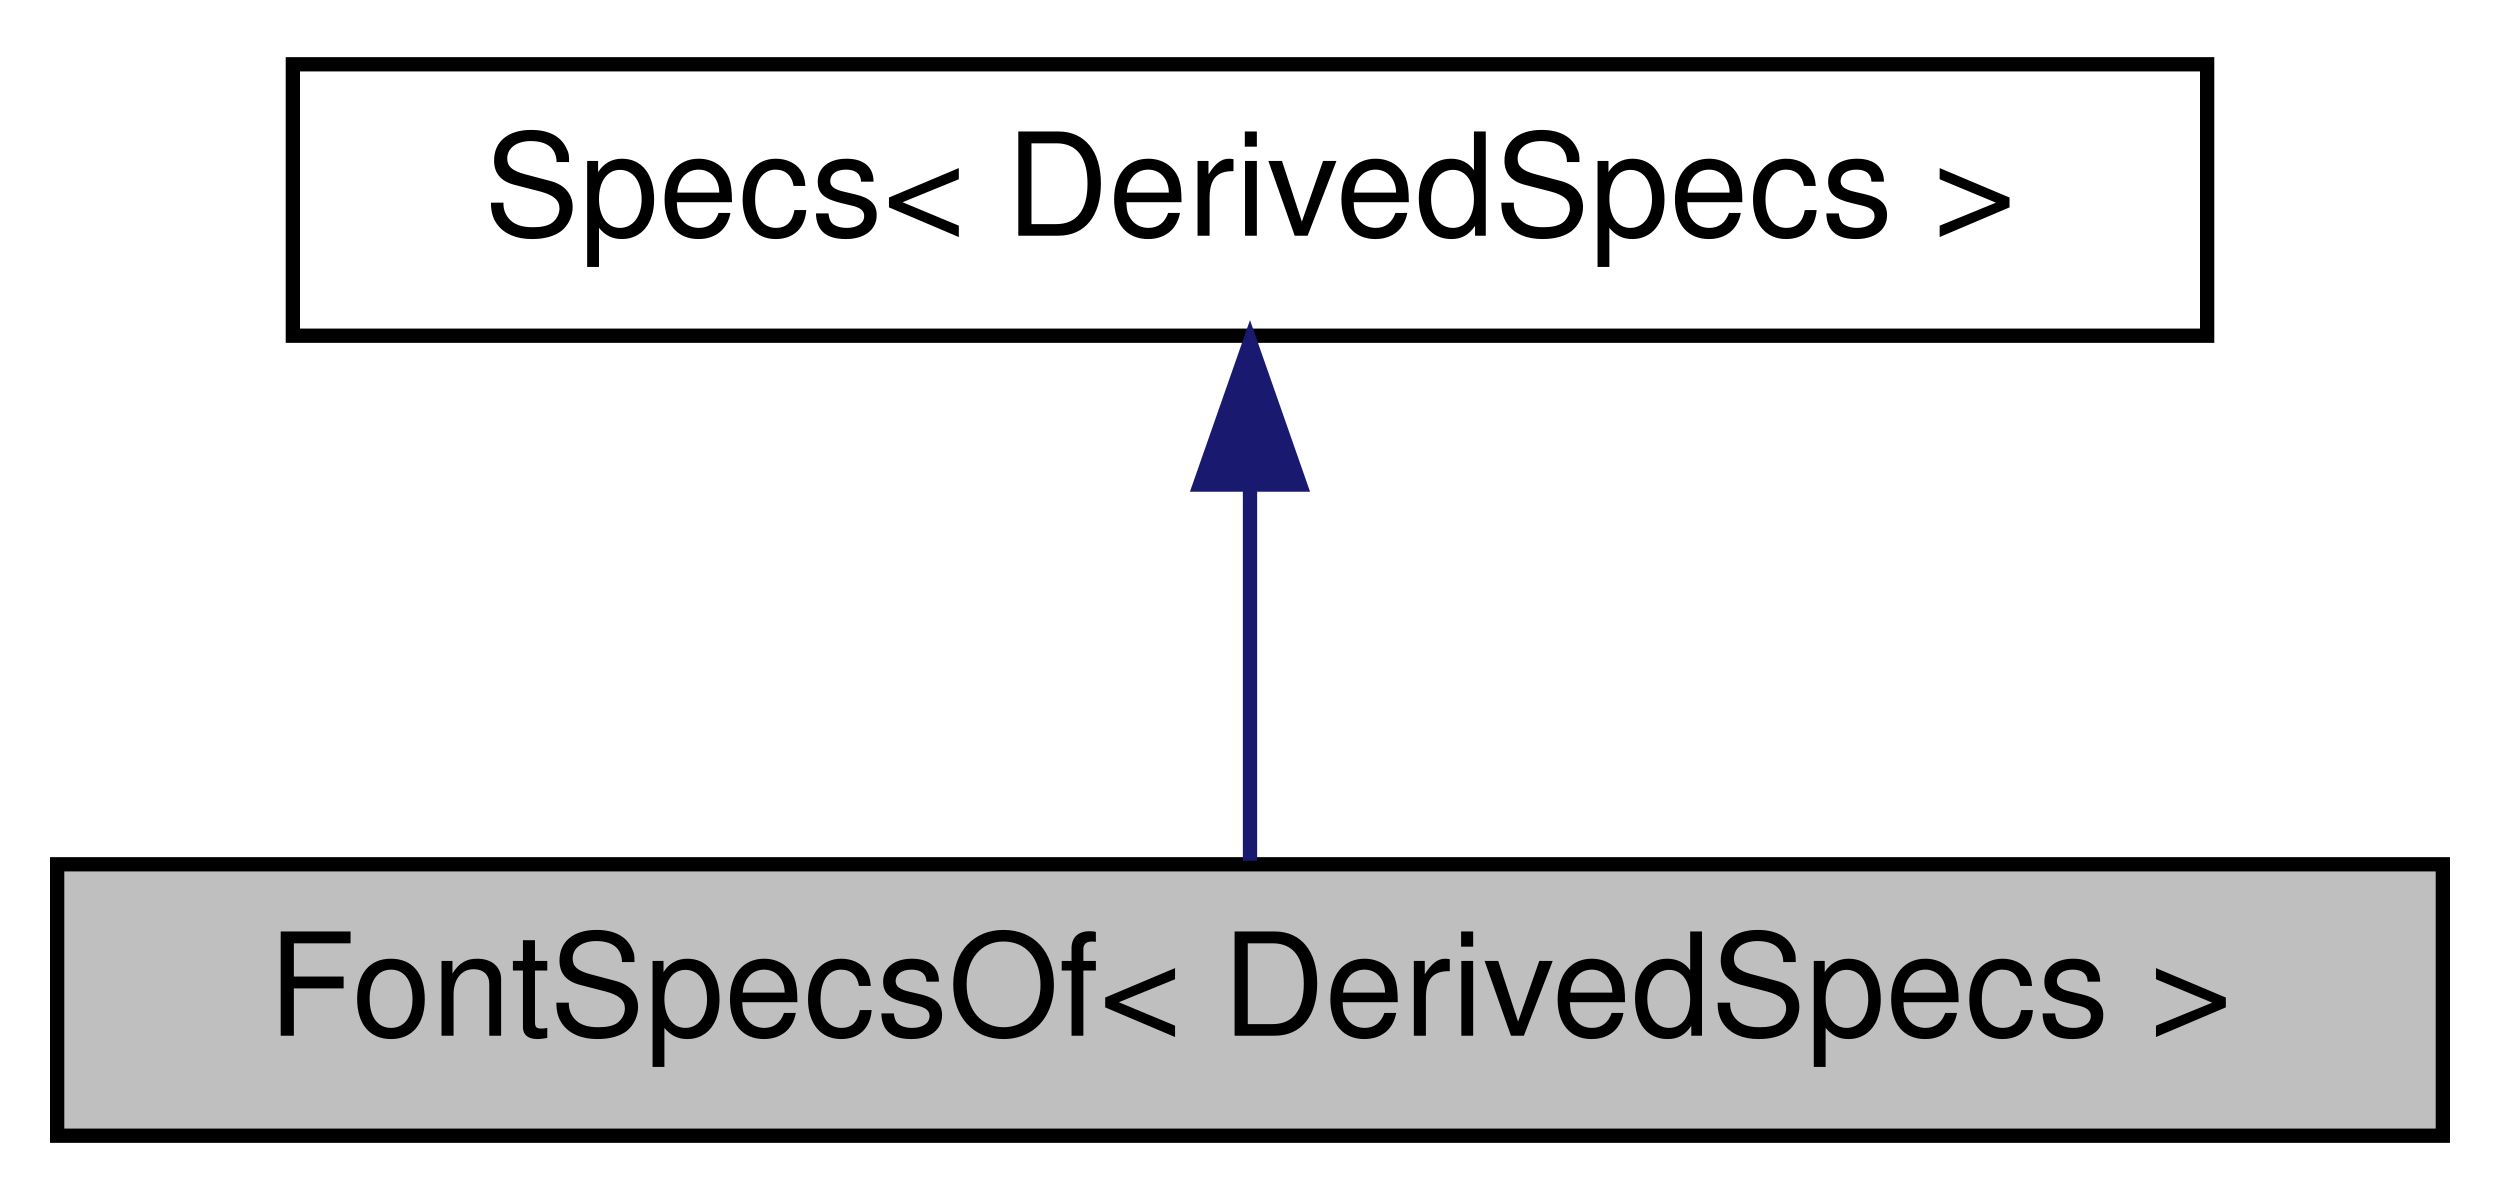
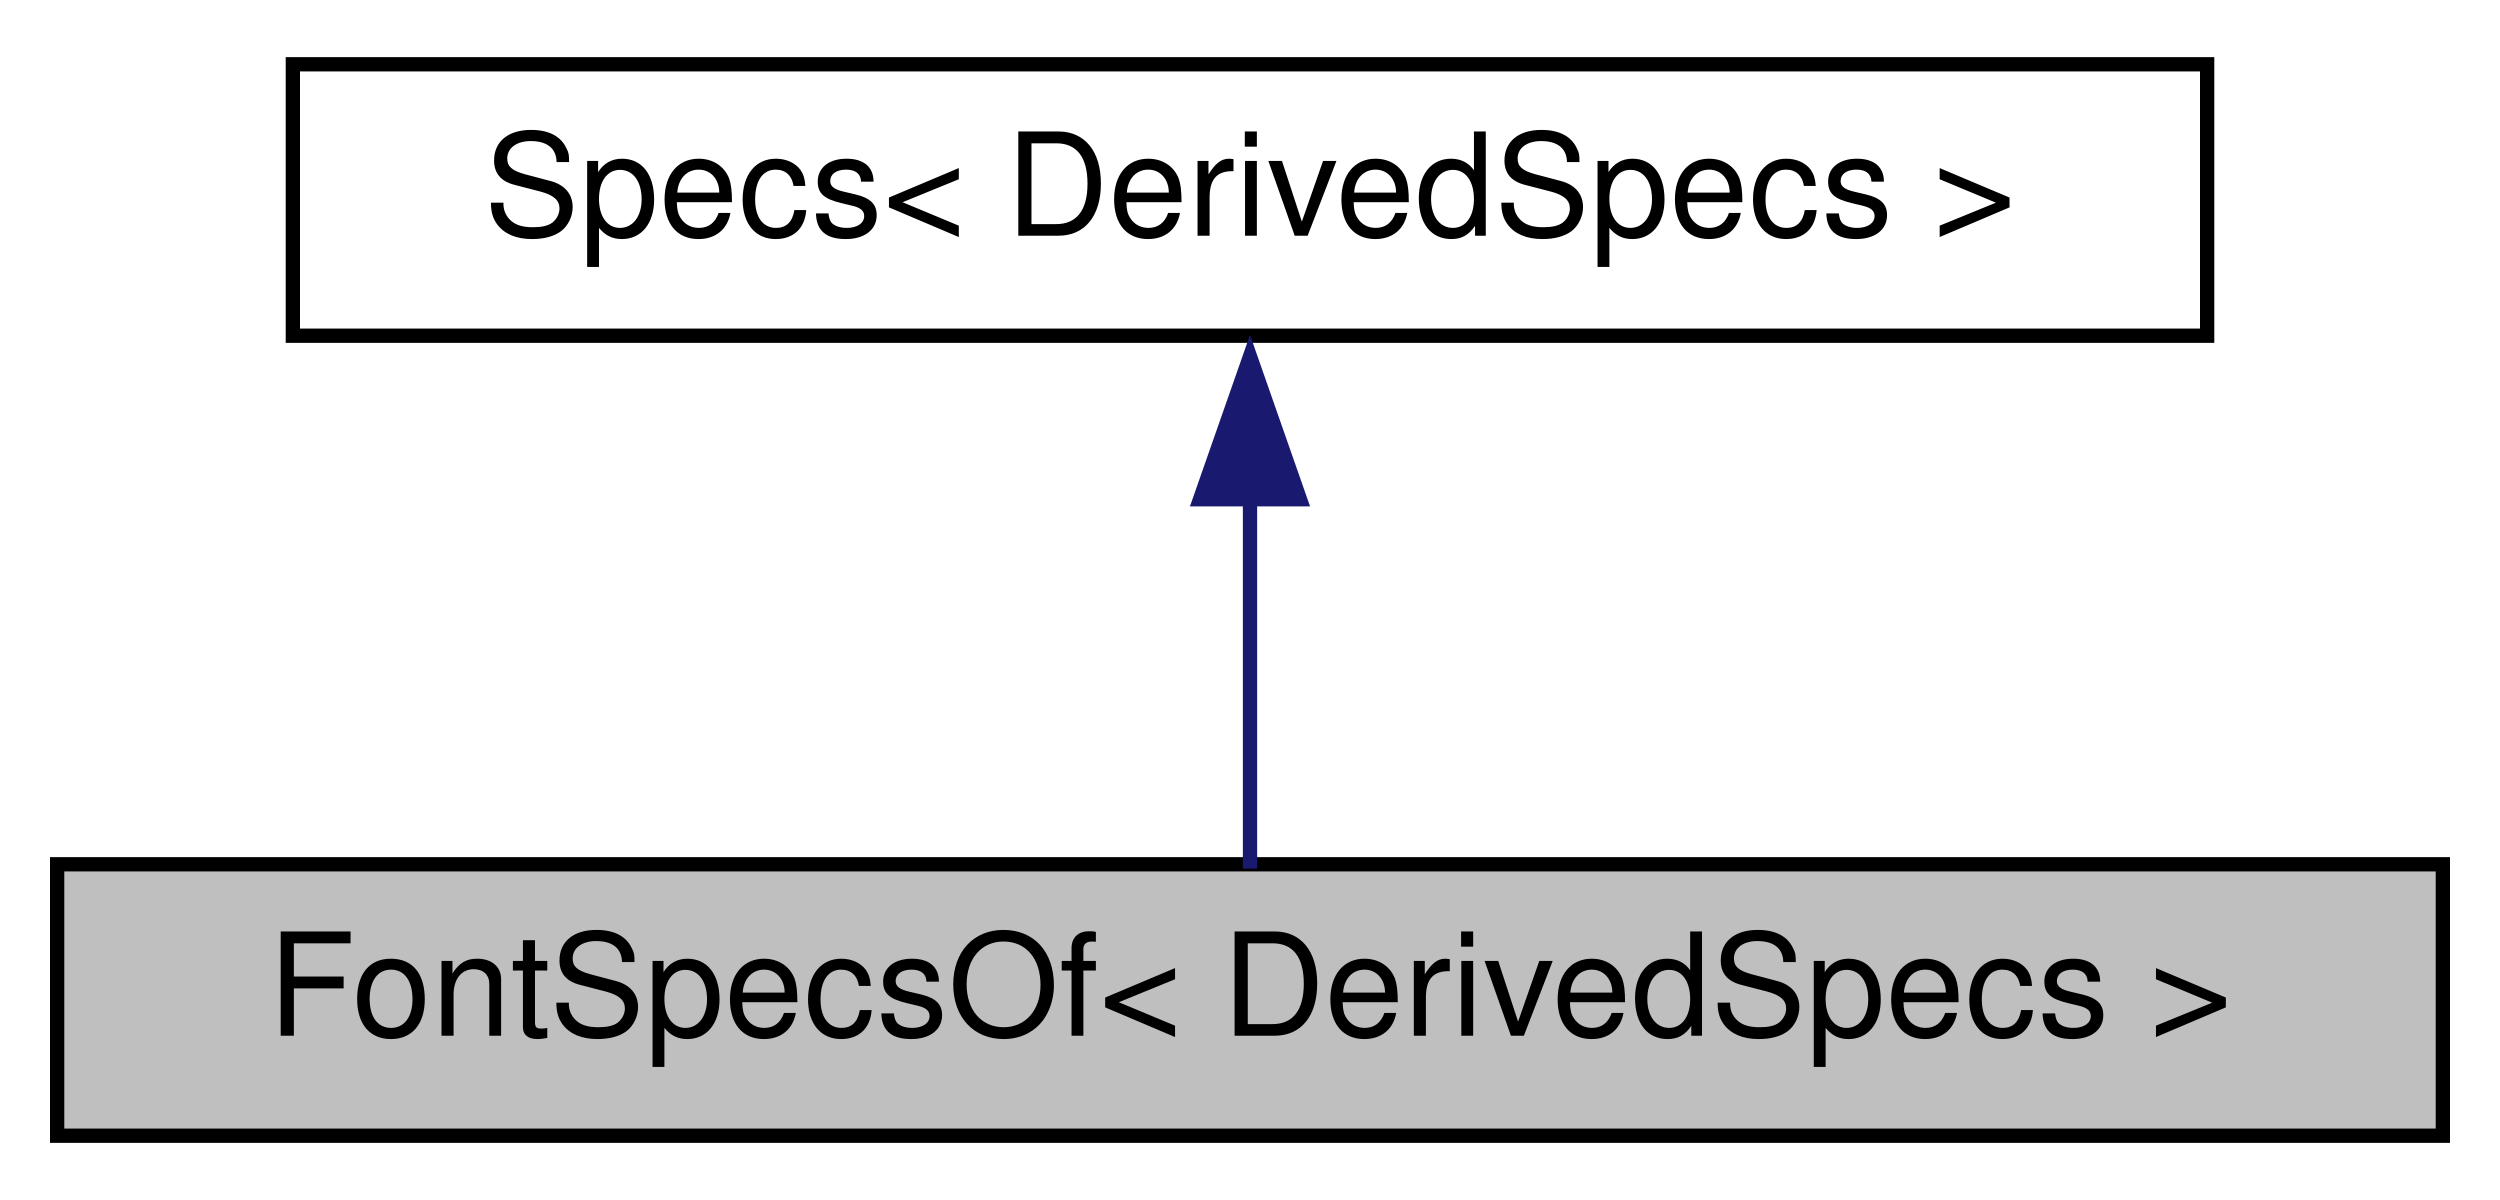
<svg xmlns="http://www.w3.org/2000/svg" xmlns:xlink="http://www.w3.org/1999/xlink" width="175pt" height="84pt" viewBox="0.00 0.00 175.00 84.00">
  <g id="graph0" class="graph" transform="scale(1 1) rotate(0) translate(4 80)">
    <polygon fill="white" stroke="none" points="-4,4 -4,-80 171,-80 171,4 -4,4" />
    <g id="node1" class="node">
      <g id="a_node1">
        <a xlink:title="The class used to attach font options to a type.">
          <polygon fill="#bfbfbf" stroke="black" points="0,-0.5 0,-19.5 167,-19.5 167,-0.5 0,-0.5" />
          <text text-anchor="middle" x="83.5" y="-7.5" font-family="Helvetica,sans-Serif" font-size="10.00">FontSpecsOf&lt; DerivedSpecs &gt;</text>
        </a>
      </g>
    </g>
    <g id="node2" class="node">
      <g id="a_node2">
        <a xlink:href="classsciplot_1_1Specs.html" target="_top" xlink:title="The base class for other specs classes (e.g., LineSpecsOf, DrawSpecs, BorderSpecs,...">
          <polygon fill="white" stroke="black" points="16.5,-56.5 16.5,-75.5 150.5,-75.5 150.5,-56.5 16.5,-56.5" />
          <text text-anchor="middle" x="83.5" y="-63.5" font-family="Helvetica,sans-Serif" font-size="10.00">Specs&lt; DerivedSpecs &gt;</text>
        </a>
      </g>
    </g>
    <g id="edge1" class="edge">
-       <path fill="none" stroke="midnightblue" d="M83.5,-45.8C83.5,-36.91 83.5,-26.78 83.5,-19.75" />
-       <polygon fill="midnightblue" stroke="midnightblue" points="80,-46.08 83.5,-56.08 87,-46.08 80,-46.08" />
+       <path fill="none" stroke="midnightblue" d="M83.5,-45.1C83.5,-36.14 83.5,-26.06 83.5,-19.2" />
+       <polygon fill="midnightblue" stroke="midnightblue" points="80,-45.05 83.5,-55.05 87,-45.05 80,-45.05" />
    </g>
  </g>
</svg>
